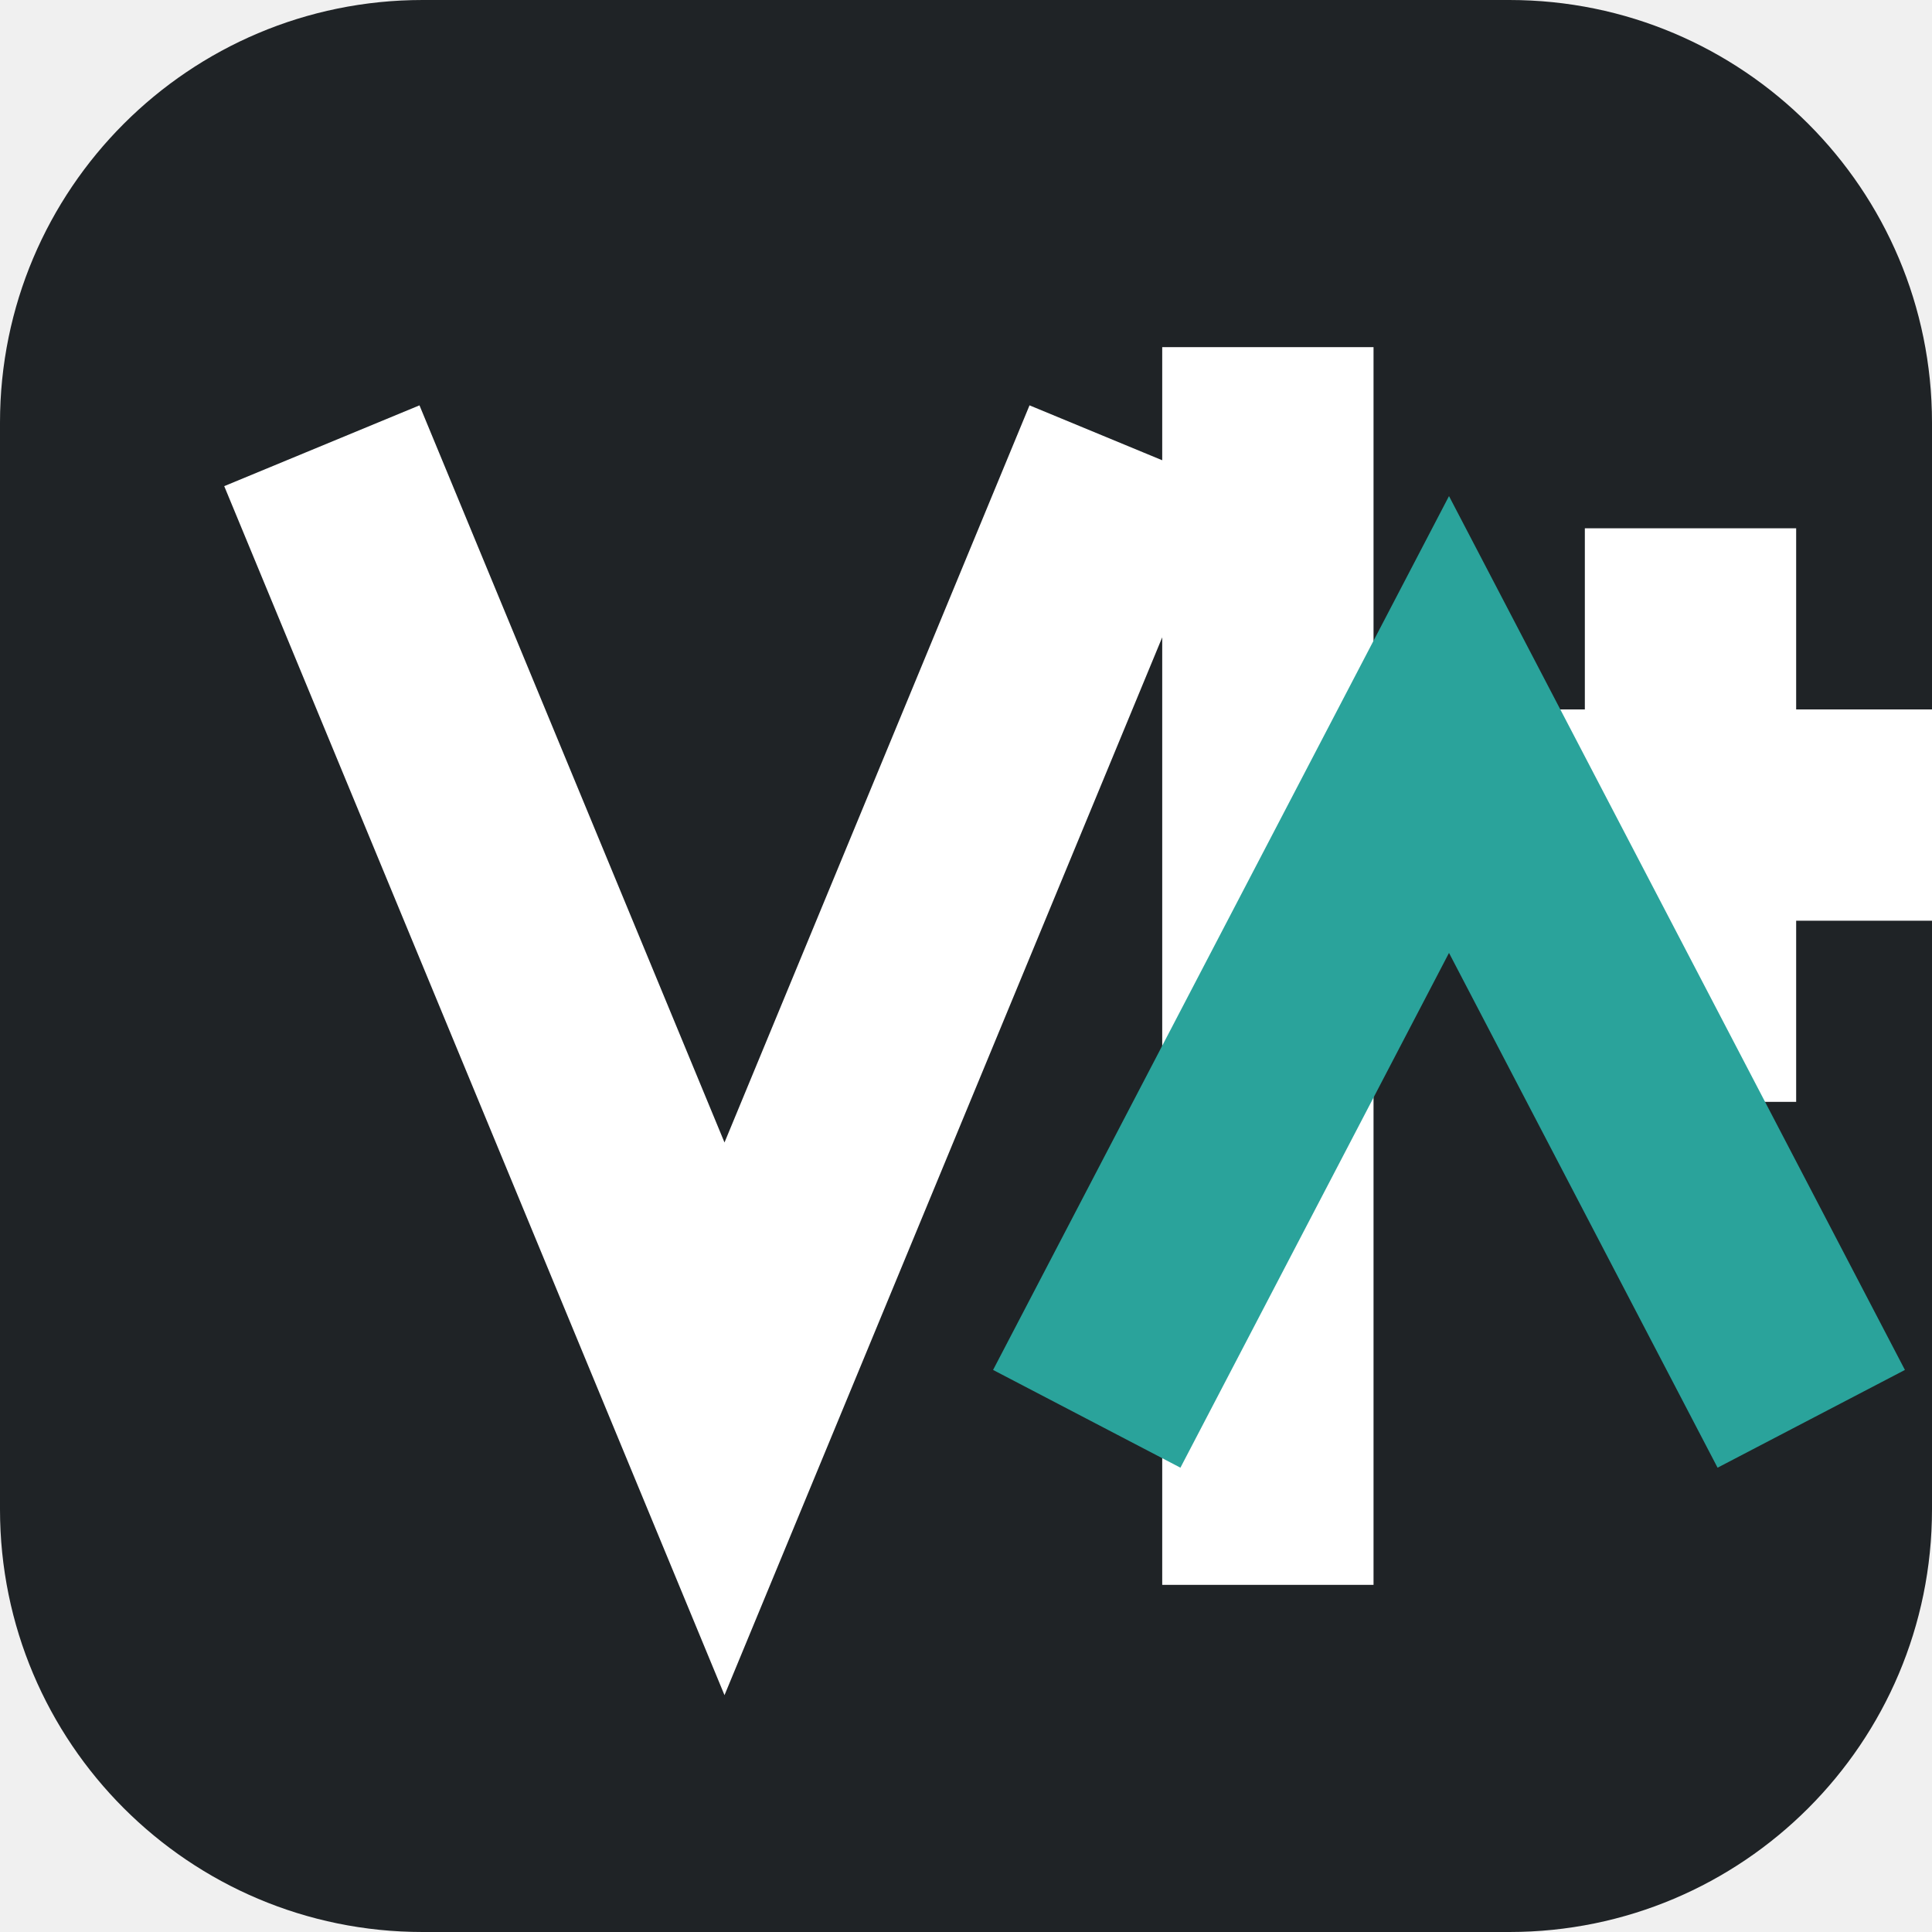
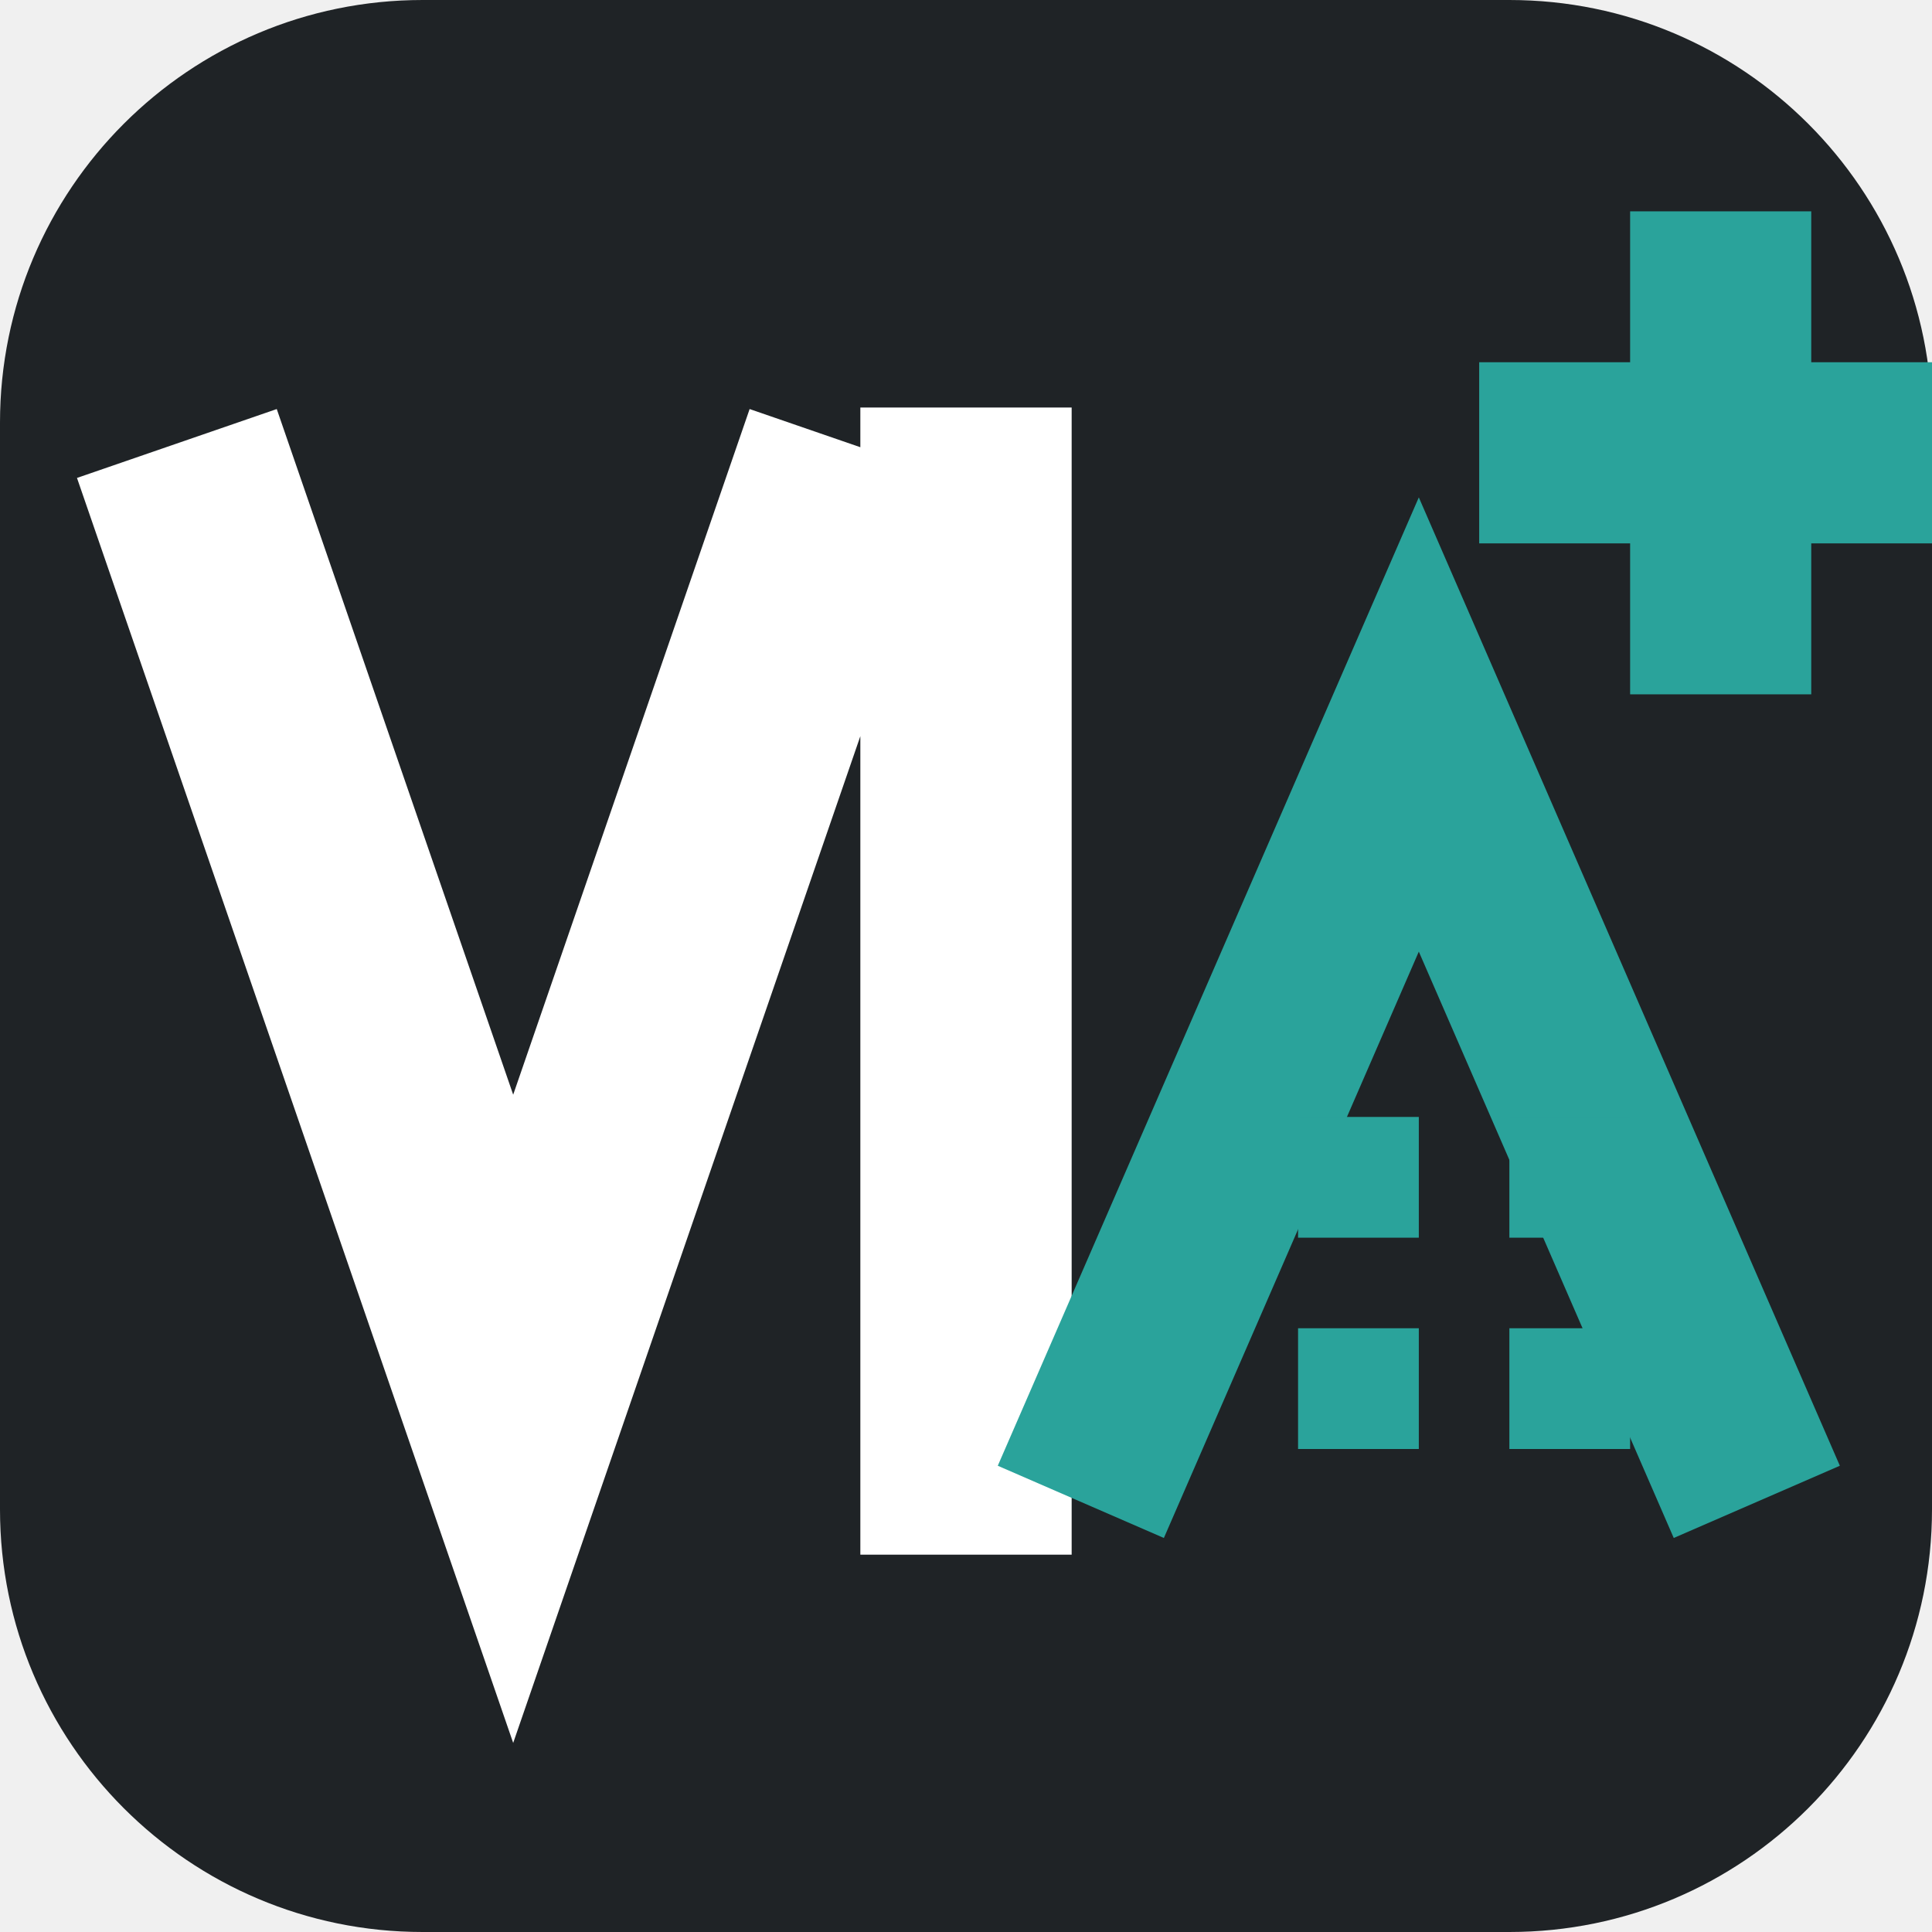
<svg xmlns="http://www.w3.org/2000/svg" viewBox="0 0 64 64">
  <rect width="64" height="64" rx="14" fill="#1f2326" />
-   <path d="M12 18 24 47 36 18M42 15v34M50 27h12M56 21v12" fill="none" stroke="#fff" stroke-width="7" stroke-linecap="square" />
-   <path d="M36 47 48 24l12 23" fill="none" stroke="#2aa39b" stroke-width="7" />
+   <path d="M7 18 17 47 27 18M32 17v31" fill="none" stroke="#fff" stroke-width="7" stroke-linecap="square" />
+   <path d="M37 47 47 24l10 23M52 15h10M57 10v10" fill="none" stroke="#2aa39b" stroke-width="6" stroke-linecap="square" />
+   <g fill="#2aa39b">
+     <rect x="43" y="37" width="4" height="4" />
+     <rect x="50" y="37" width="4" height="4" />
+     <rect x="43" y="44" width="4" height="4" />
+     <rect x="50" y="44" width="4" height="4" />
+   </g>
</svg>
